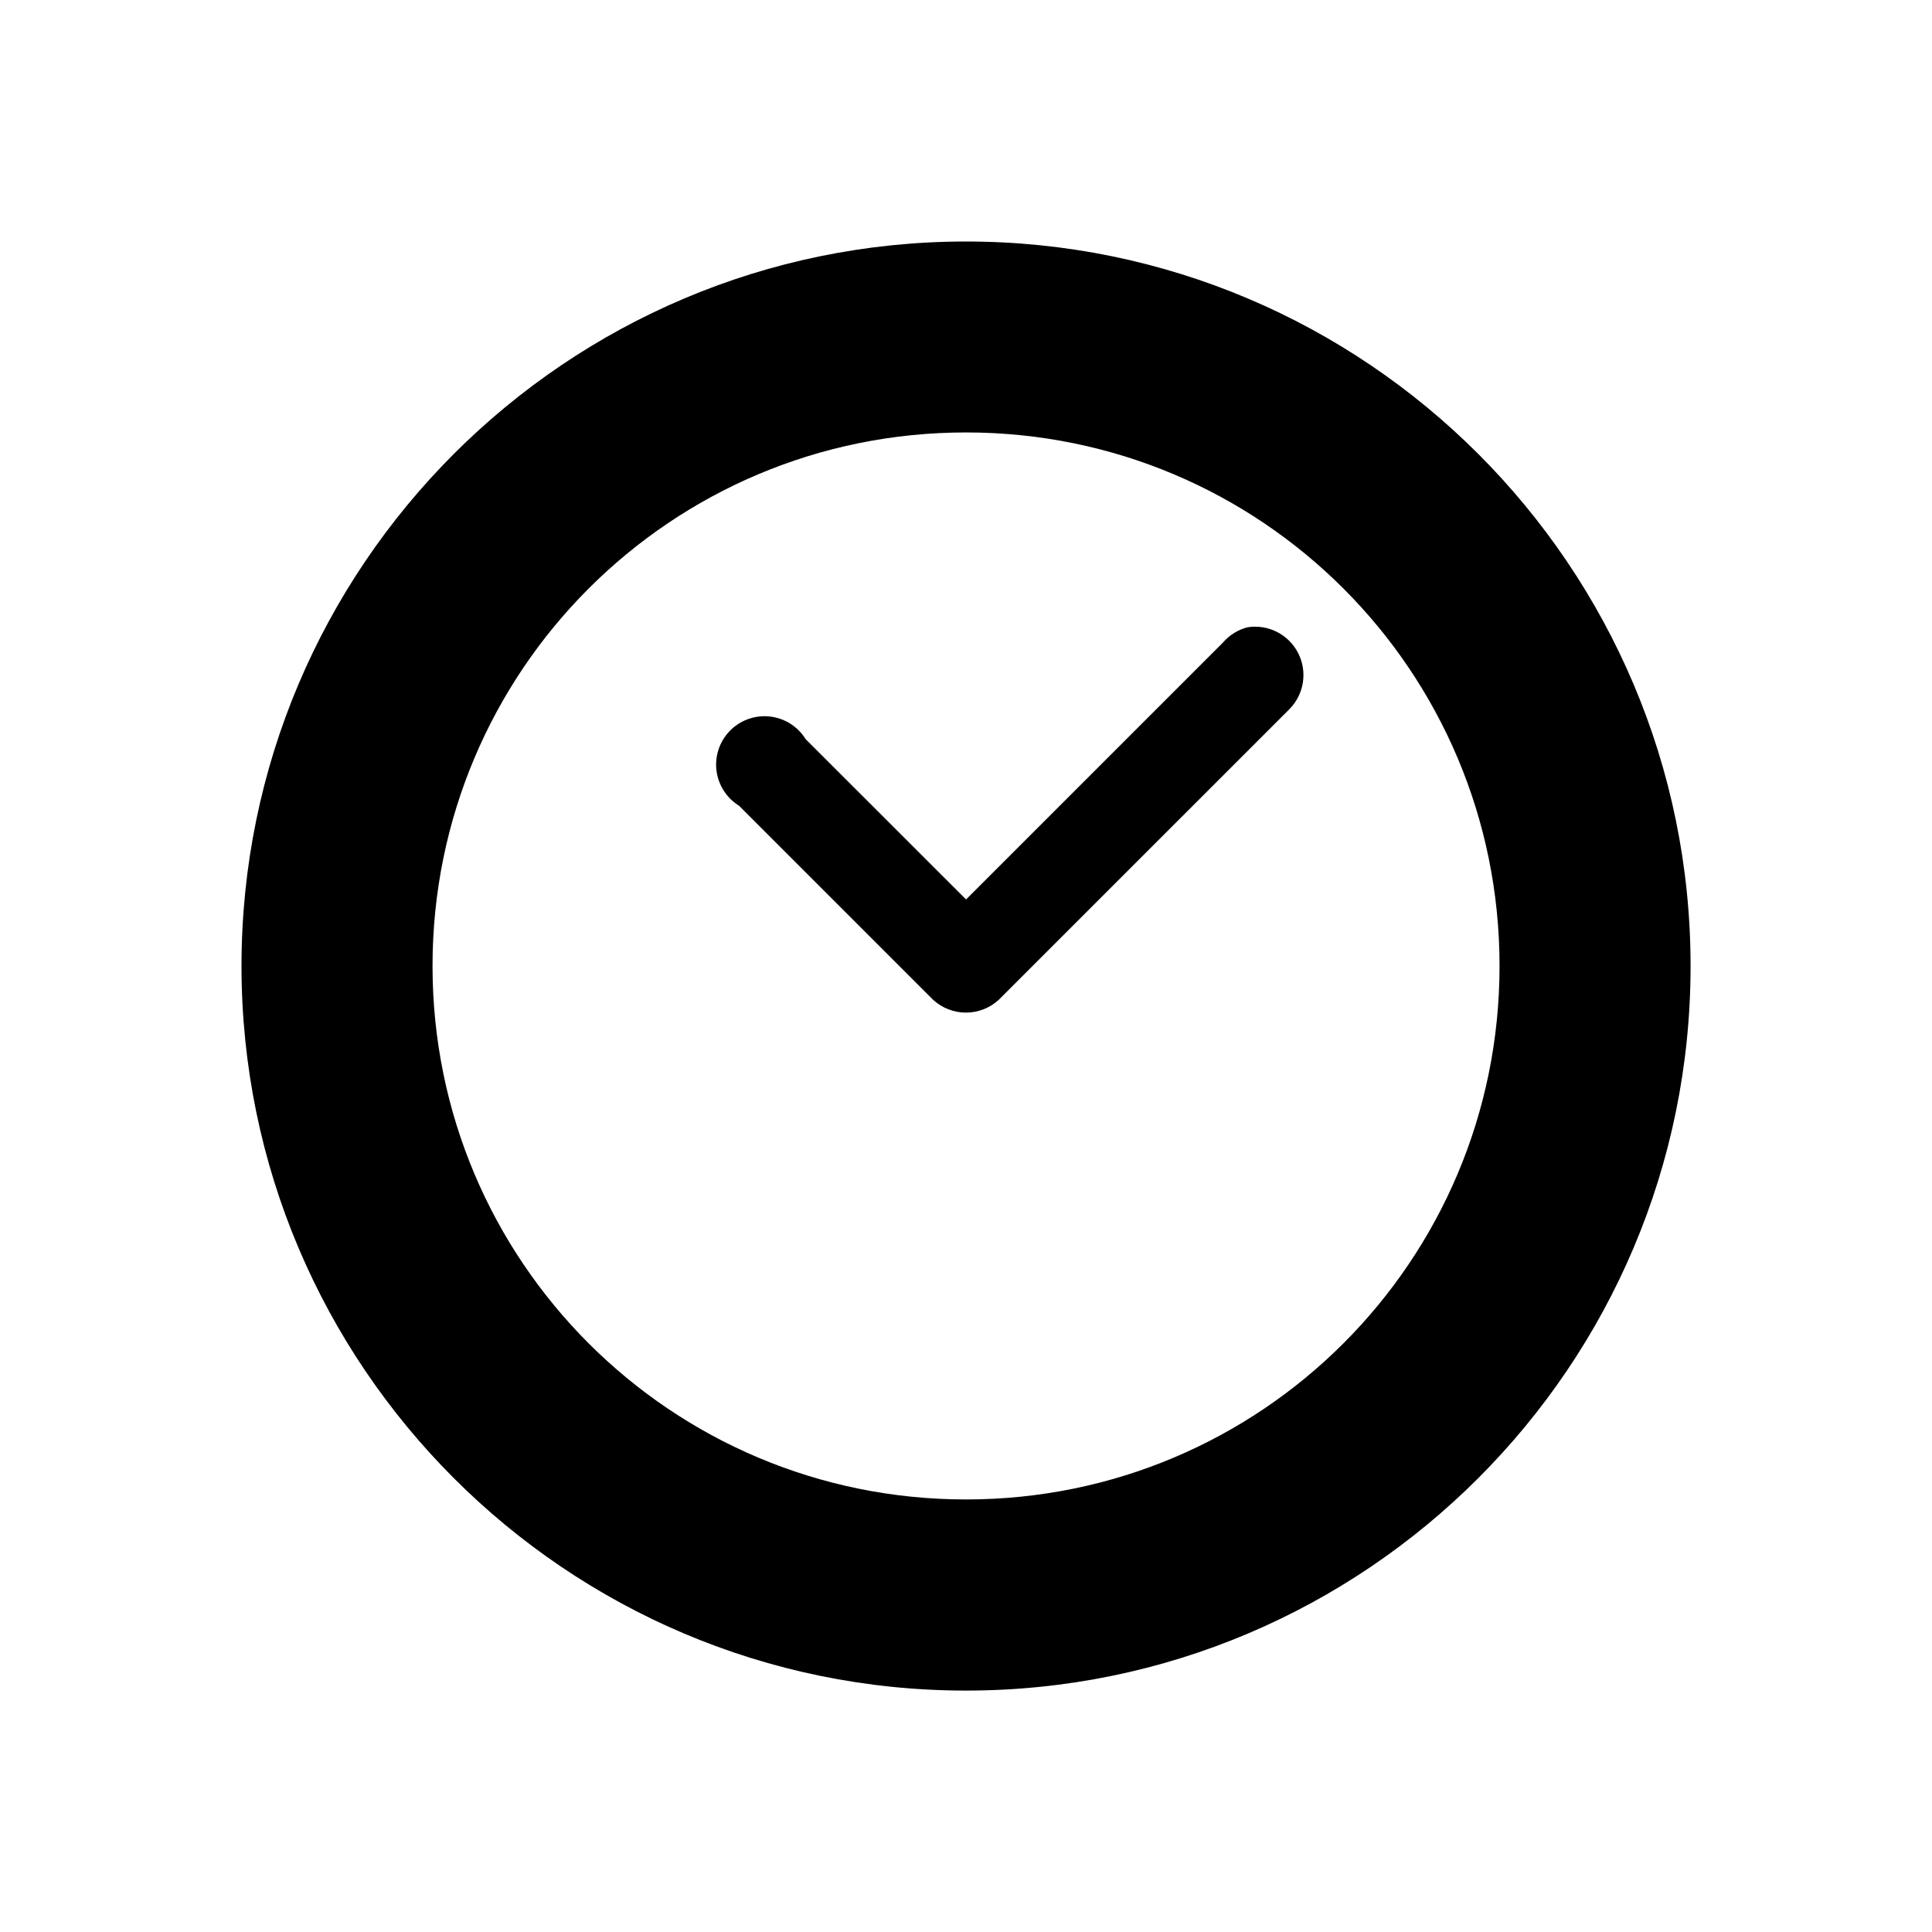
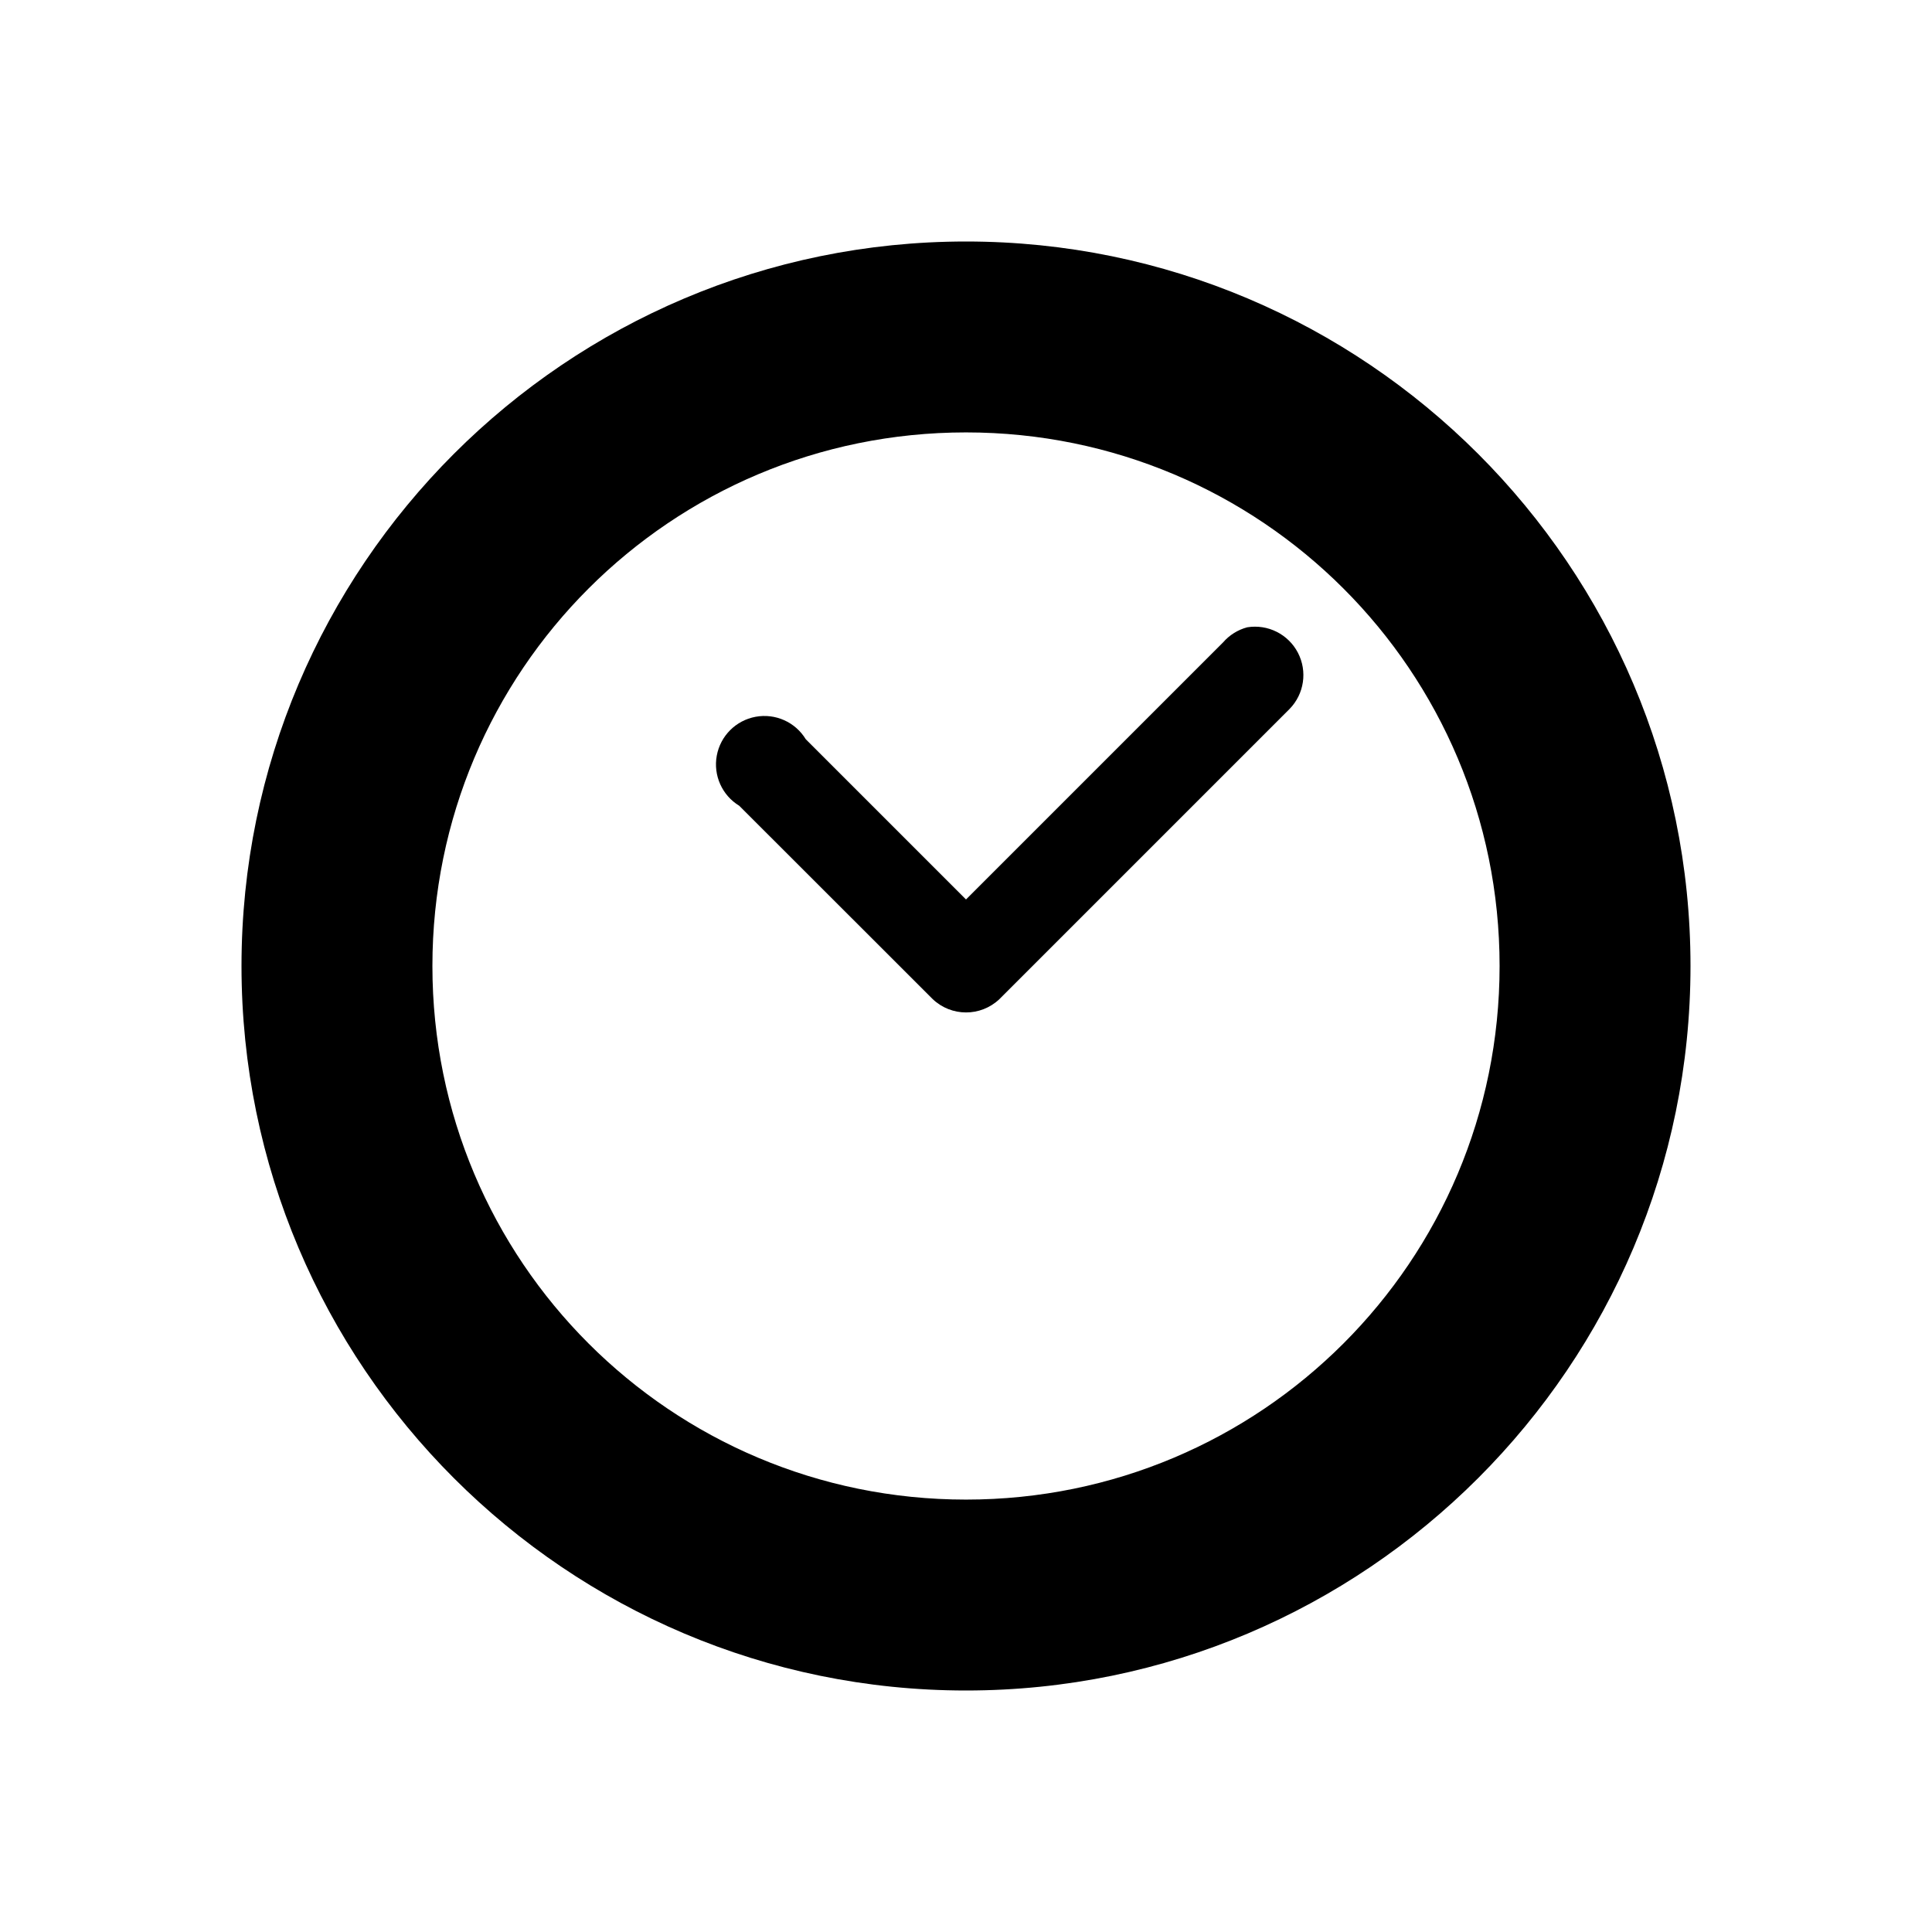
<svg xmlns="http://www.w3.org/2000/svg" version="1.1" width="16" height="16" id="svg3101">
  <defs id="defs3103" />
-   <g transform="matrix(0.8014314,0,0,0.8014314,1.198567,1.984019)" id="layer1">
-     <path d="m 8.487,0.02 c -4.13,0 -7.487,3.356 -7.487,7.487 0,4.13 3.356,7.487 7.487,7.487 4.13,0 7.487,-3.356 7.487,-7.487 0,-4.13 -3.356,-7.487 -7.487,-7.487 z m 0,1.973 c 3.049,0 5.513,2.464 5.513,5.513 0,3.049 -2.464,5.513 -5.513,5.513 -3.049,0 -5.513,-2.464 -5.513,-5.513 0,-3.049 2.464,-5.513 5.513,-5.513 z" id="path3869" style="font-size:medium;font-style:normal;font-variant:normal;font-weight:normal;font-stretch:normal;text-indent:0;text-align:start;text-decoration:none;line-height:normal;letter-spacing:normal;word-spacing:normal;text-transform:none;direction:ltr;block-progression:tb;writing-mode:lr-tb;text-anchor:start;baseline-shift:baseline;color:#000000;fill-opacity:1;stroke:none;stroke-width:2.154;marker:none;visibility:visible;display:inline;overflow:visible;enable-background:accumulate;font-family:Sans;-inkscape-font-specification:Sans" />
-     <path d="m 11.393,4.007 a 0.5,0.5 0 0 0 -0.25,0.156 L 8.487,6.819 6.83,5.163 a 0.5,0.5 0 1 0 -0.688,0.688 l 2,2 a 0.5,0.5 0 0 0 0.688,0 l 3,-3 a 0.5,0.5 0 0 0 -0.438,-0.844 z" id="path4639" style="font-size:medium;font-style:normal;font-variant:normal;font-weight:normal;font-stretch:normal;text-indent:0;text-align:start;text-decoration:none;line-height:normal;letter-spacing:normal;word-spacing:normal;text-transform:none;direction:ltr;block-progression:tb;writing-mode:lr-tb;text-anchor:start;baseline-shift:baseline;color:#000000;fill-opacity:1;stroke:none;stroke-width:1;marker:none;visibility:visible;display:inline;overflow:visible;enable-background:accumulate;font-family:Sans;-inkscape-font-specification:Sans" />
-   </g>
+   <path d="M 8,2 C 4.69,2 2,4.69 2,8 2,11.31 4.69,14 8,14 11.31,14 14,11.31 14,8 14,4.69 11.31,2 8,2 z m 0,1.581 c 2.444,0 4.419,1.975 4.419,4.419 0,2.444 -1.975,4.419 -4.419,4.419 -2.444,0 -4.419,-1.975 -4.419,-4.419 0,-2.444 1.975,-4.419 4.419,-4.419 z" id="path3869" style="font-size:medium;font-style:normal;font-variant:normal;font-weight:normal;font-stretch:normal;text-indent:0;text-align:start;text-decoration:none;line-height:normal;letter-spacing:normal;word-spacing:normal;text-transform:none;direction:ltr;block-progression:tb;writing-mode:lr-tb;text-anchor:start;baseline-shift:baseline;color:#000000;fill-opacity:1;stroke:none;stroke-width:2.154;marker:none;visibility:visible;display:inline;overflow:visible;enable-background:accumulate;font-family:Sans;-inkscape-font-specification:Sans" />
+   <path d="M 10.329,5.195 A 0.401,0.401 0 0 0 10.129,5.32 L 8,7.449 6.673,6.122 A 0.401,0.401 0 1 0 6.122,6.673 L 7.725,8.275 a 0.401,0.401 0 0 0 0.551,0 L 10.68,5.871 A 0.401,0.401 0 0 0 10.329,5.195 z" id="path4639" style="font-size:medium;font-style:normal;font-variant:normal;font-weight:normal;font-stretch:normal;text-indent:0;text-align:start;text-decoration:none;line-height:normal;letter-spacing:normal;word-spacing:normal;text-transform:none;direction:ltr;block-progression:tb;writing-mode:lr-tb;text-anchor:start;baseline-shift:baseline;color:#000000;fill-opacity:1;stroke:none;stroke-width:1;marker:none;visibility:visible;display:inline;overflow:visible;enable-background:accumulate;font-family:Sans;-inkscape-font-specification:Sans" />
</svg>
